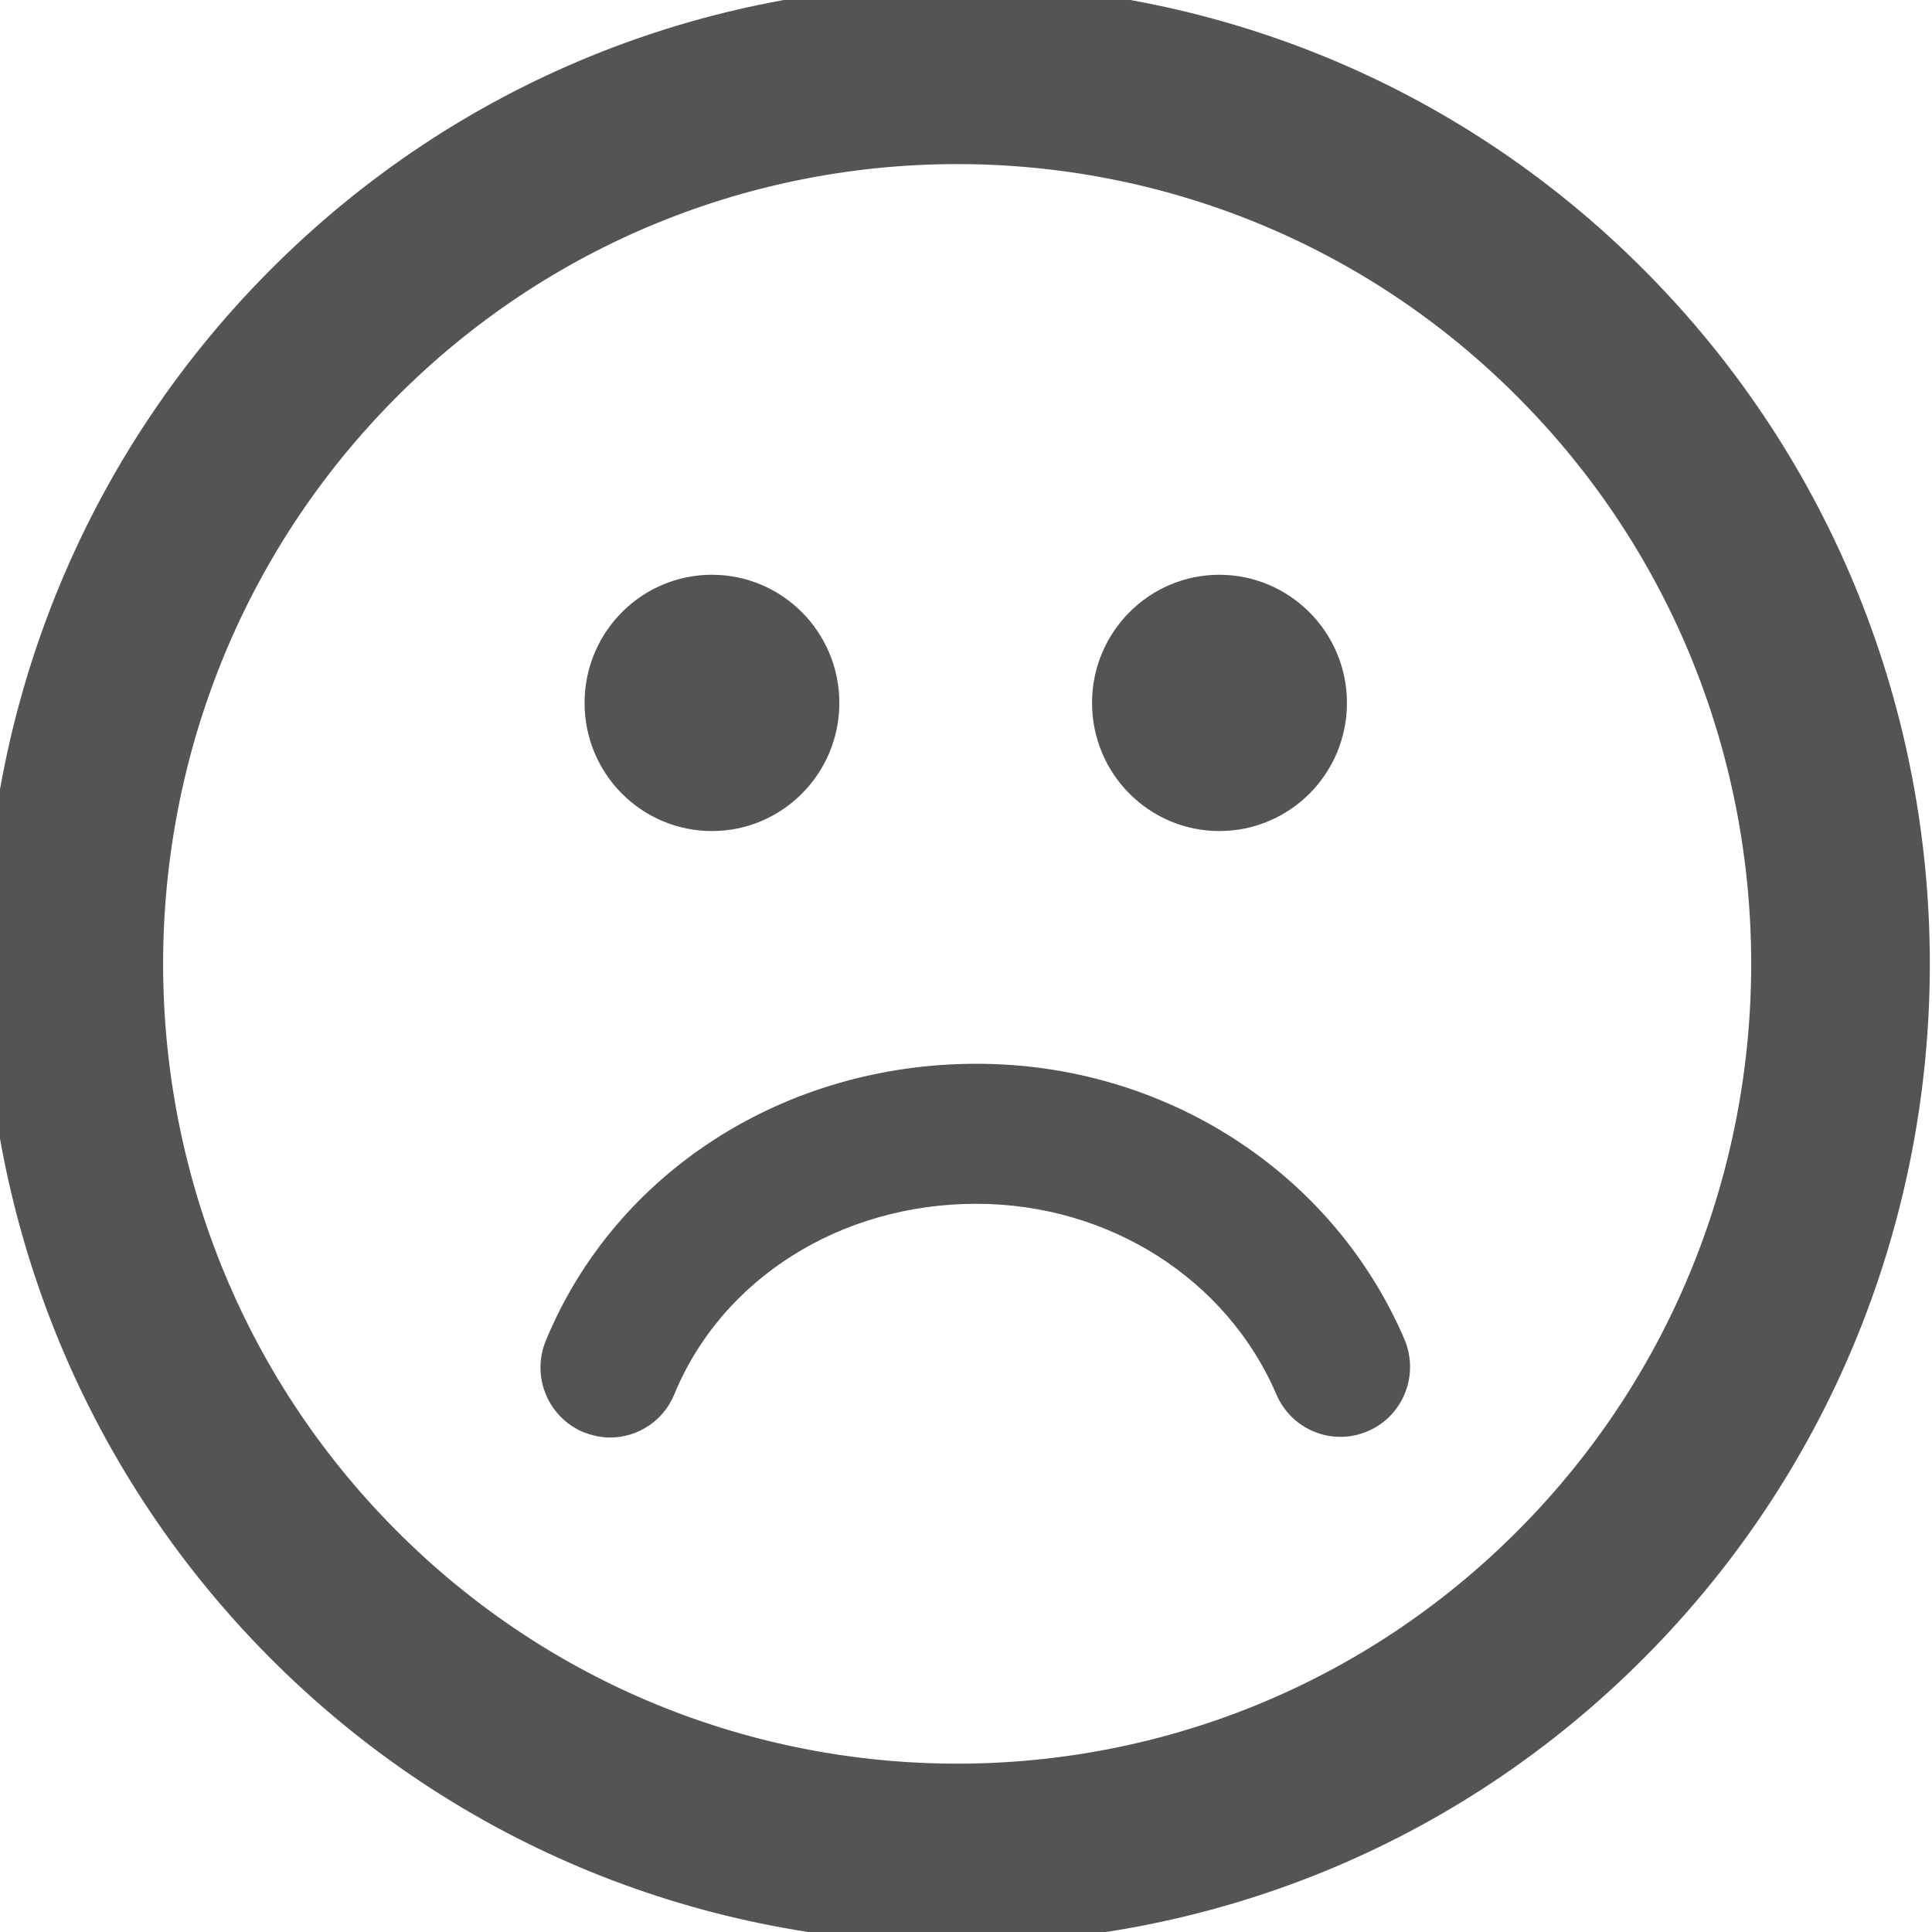
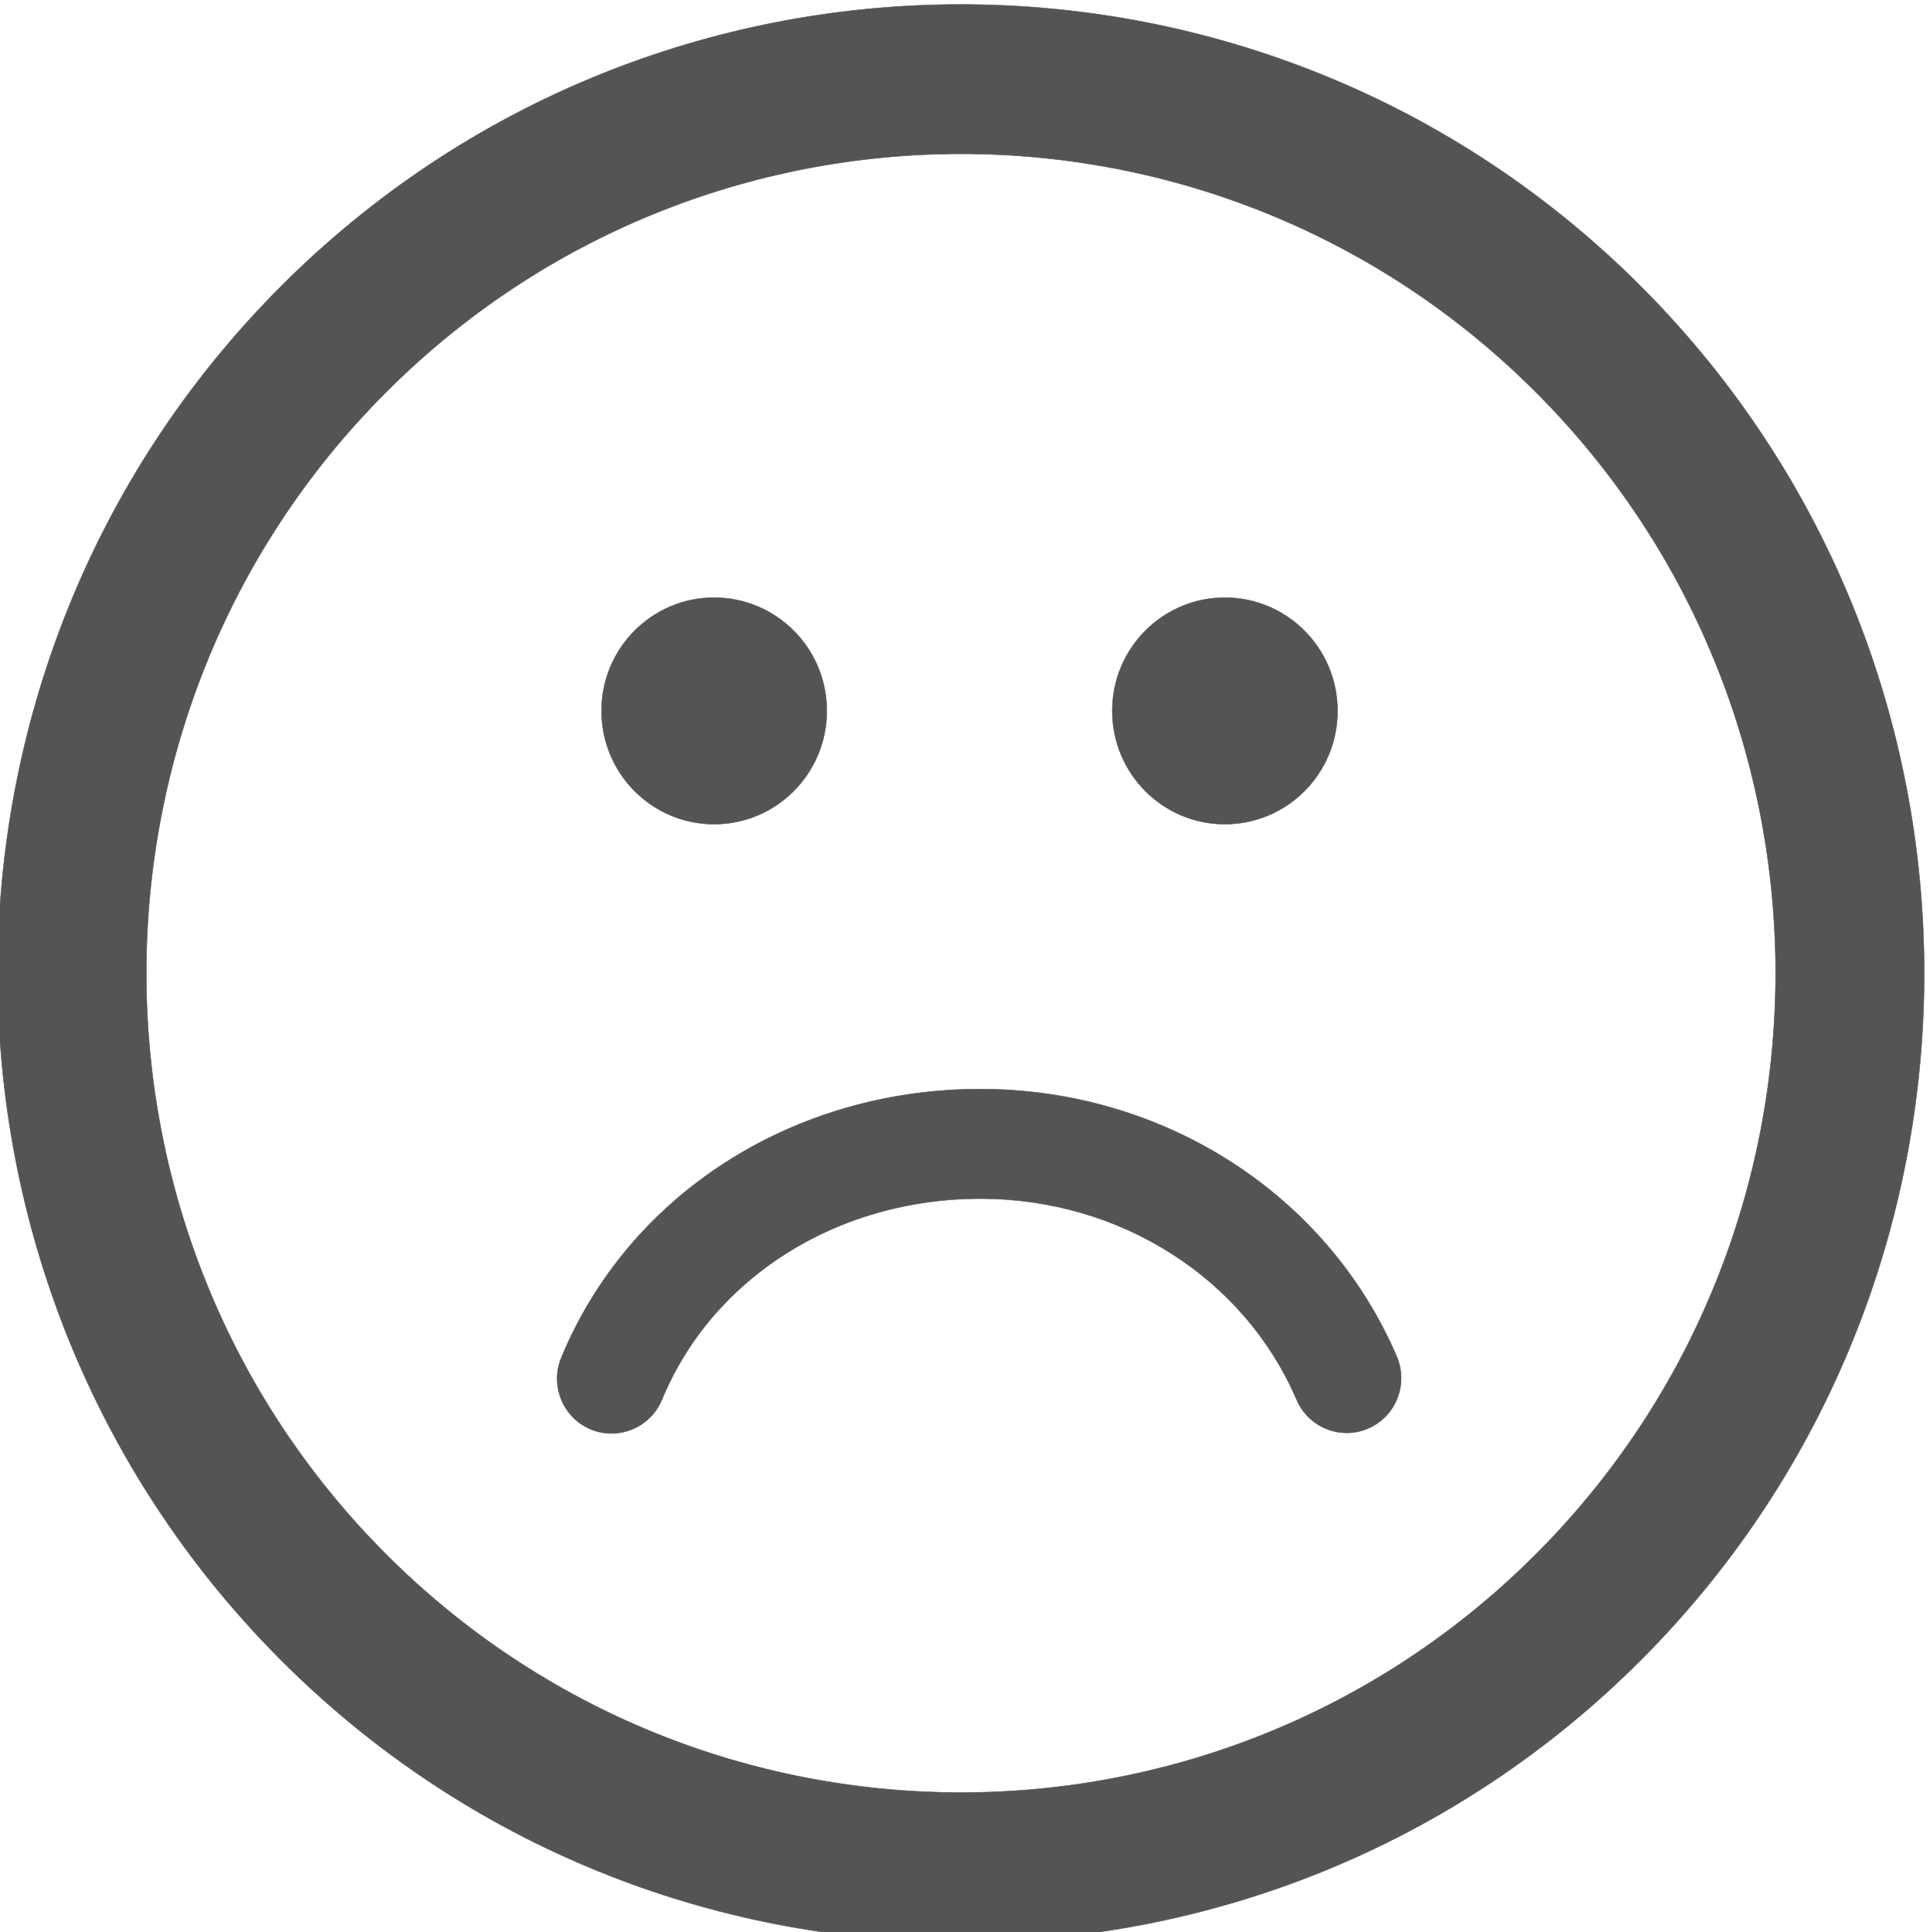
- <svg xmlns="http://www.w3.org/2000/svg" version="1.1" id="Capa_1" x="0px" y="0px" width="15.59px" height="15.59px" viewBox="0 0 15.59 15.59" enable-background="new 0 0 15.59 15.59" xml:space="preserve">
-   <path fill="#545454" d="M13.187,2.276c-3.013-3.035-7.915-3.035-10.927,0c-3.013,3.034-3.013,7.971,0,11.006  c3.012,3.034,7.915,3.034,10.927-0.001C16.201,10.246,16.201,5.31,13.187,2.276 M12.344,12.432c-2.547,2.566-6.693,2.566-9.241,0  c-2.549-2.565-2.549-6.742,0-9.308c2.548-2.566,6.694-2.567,9.241,0C14.894,5.689,14.893,9.866,12.344,12.432 M11.217,10.854  c0.096,0.224-0.005,0.483-0.227,0.579c-0.222,0.097-0.479-0.006-0.575-0.229c-0.421-0.98-1.417-1.615-2.537-1.615  c-1.146,0-2.148,0.634-2.552,1.614c-0.069,0.17-0.233,0.272-0.403,0.272c-0.056,0-0.113-0.013-0.168-0.034  c-0.222-0.094-0.328-0.351-0.235-0.575c0.54-1.311,1.859-2.157,3.359-2.157C9.347,8.708,10.656,9.551,11.217,10.854 M4.842,5.672  c0-0.502,0.404-0.909,0.903-0.909c0.498,0,0.903,0.407,0.903,0.909c0,0.503-0.405,0.909-0.903,0.909  C5.246,6.581,4.842,6.175,4.842,5.672 M8.937,5.672c0-0.502,0.405-0.909,0.902-0.909c0.498,0,0.905,0.407,0.905,0.909  c0,0.503-0.405,0.909-0.905,0.909C9.342,6.581,8.937,6.175,8.937,5.672" />
-   <path fill="none" stroke="#545454" stroke-width="0.25" stroke-miterlimit="10" d="M13.187,2.276c-3.013-3.035-7.915-3.035-10.927,0  c-3.013,3.034-3.013,7.971,0,11.006c3.012,3.034,7.915,3.034,10.927-0.001C16.201,10.246,16.201,5.31,13.187,2.276z M12.344,12.432  c-2.547,2.566-6.693,2.566-9.241,0c-2.549-2.565-2.549-6.742,0-9.308c2.548-2.566,6.694-2.567,9.241,0  C14.894,5.689,14.893,9.866,12.344,12.432z M11.217,10.854c0.096,0.224-0.005,0.483-0.227,0.579  c-0.222,0.097-0.479-0.006-0.575-0.229c-0.421-0.98-1.417-1.615-2.537-1.615c-1.146,0-2.148,0.634-2.552,1.614  c-0.069,0.17-0.233,0.272-0.403,0.272c-0.056,0-0.113-0.013-0.168-0.034c-0.222-0.094-0.328-0.351-0.235-0.575  c0.54-1.311,1.859-2.157,3.359-2.157C9.347,8.708,10.656,9.551,11.217,10.854z M4.842,5.672c0-0.502,0.404-0.909,0.903-0.909  c0.498,0,0.903,0.407,0.903,0.909c0,0.503-0.405,0.909-0.903,0.909C5.246,6.581,4.842,6.175,4.842,5.672z M8.937,5.672  c0-0.502,0.405-0.909,0.902-0.909c0.498,0,0.905,0.407,0.905,0.909c0,0.503-0.405,0.909-0.905,0.909  C9.342,6.581,8.937,6.175,8.937,5.672z" />
+ <svg xmlns="http://www.w3.org/2000/svg" version="1.1" id="Capa_1" x="0px" y="0px" width="1078.387px" height="1080px" viewBox="0 0 1078.387 1080" enable-background="new 0 0 1078.387 1080" xml:space="preserve">
+   <path fill="#545454" d="M917.973,160.942c-210.085-211.265-551.77-211.265-761.743-0.056  c-210.025,211.265-210.025,554.968,0,766.289c209.974,211.21,551.658,211.21,761.743-0.055  C1127.943,715.854,1127.943,372.151,917.973,160.942 M859.198,868.055c-177.595,178.643-466.597,178.643-644.192,0  c-177.651-178.699-177.651-469.46,0-648.048c177.595-178.643,466.597-178.698,644.192,0  C1036.849,398.595,1036.793,689.41,859.198,868.055 M780.61,758.163c6.697,15.531-0.388,33.568-15.827,40.305  c-15.441,6.735-33.372-0.446-40.069-15.977c-29.333-68.307-98.787-112.453-176.876-112.453c-79.86,0-149.704,44.09-177.872,112.396  c-4.871,11.747-16.271,18.873-28.115,18.873c-3.93,0-7.858-0.725-11.734-2.339c-15.494-6.514-22.856-24.438-16.38-40.027  c37.634-91.241,129.557-150.14,234.101-150.14C650.222,608.802,741.593,667.421,780.61,758.163 M336.206,397.369  c0-34.96,28.171-63.296,62.925-63.296c34.757,0,62.982,28.336,62.982,63.296c0,35.017-28.225,63.352-62.982,63.352  C364.376,460.721,336.206,432.386,336.206,397.369 M621.665,397.369c0-34.96,28.171-63.296,62.926-63.296  c34.754,0,62.979,28.336,62.979,63.296c0,35.017-28.167,63.352-62.979,63.352C649.836,460.721,621.665,432.386,621.665,397.369" />
+   <path fill="none" stroke="#545454" stroke-width="0.25" stroke-miterlimit="10" d="M917.973,160.942  c-210.085-211.265-551.77-211.265-761.743-0.056c-210.025,211.265-210.025,554.968,0,766.289  c209.974,211.21,551.658,211.21,761.743-0.055C1127.943,715.854,1127.943,372.151,917.973,160.942z M859.198,868.055  c-177.595,178.643-466.597,178.643-644.192,0c-177.651-178.699-177.651-469.46,0-648.048c177.595-178.643,466.597-178.698,644.192,0  C1036.849,398.595,1036.793,689.41,859.198,868.055z M780.61,758.163c6.697,15.531-0.388,33.568-15.827,40.305  c-15.441,6.735-33.372-0.446-40.069-15.977c-29.333-68.307-98.787-112.453-176.876-112.453c-79.86,0-149.704,44.09-177.872,112.396  c-4.871,11.747-16.271,18.873-28.115,18.873c-3.93,0-7.858-0.725-11.734-2.339c-15.494-6.514-22.856-24.438-16.38-40.027  c37.634-91.241,129.557-150.14,234.101-150.14C650.222,608.802,741.593,667.421,780.61,758.163z M336.206,397.369  c0-34.96,28.171-63.296,62.925-63.296c34.757,0,62.982,28.336,62.982,63.296c0,35.017-28.225,63.352-62.982,63.352  C364.376,460.721,336.206,432.386,336.206,397.369z M621.665,397.369c0-34.96,28.171-63.296,62.926-63.296  c34.754,0,62.979,28.336,62.979,63.296c0,35.017-28.167,63.352-62.979,63.352C649.836,460.721,621.665,432.386,621.665,397.369z" />
</svg>
